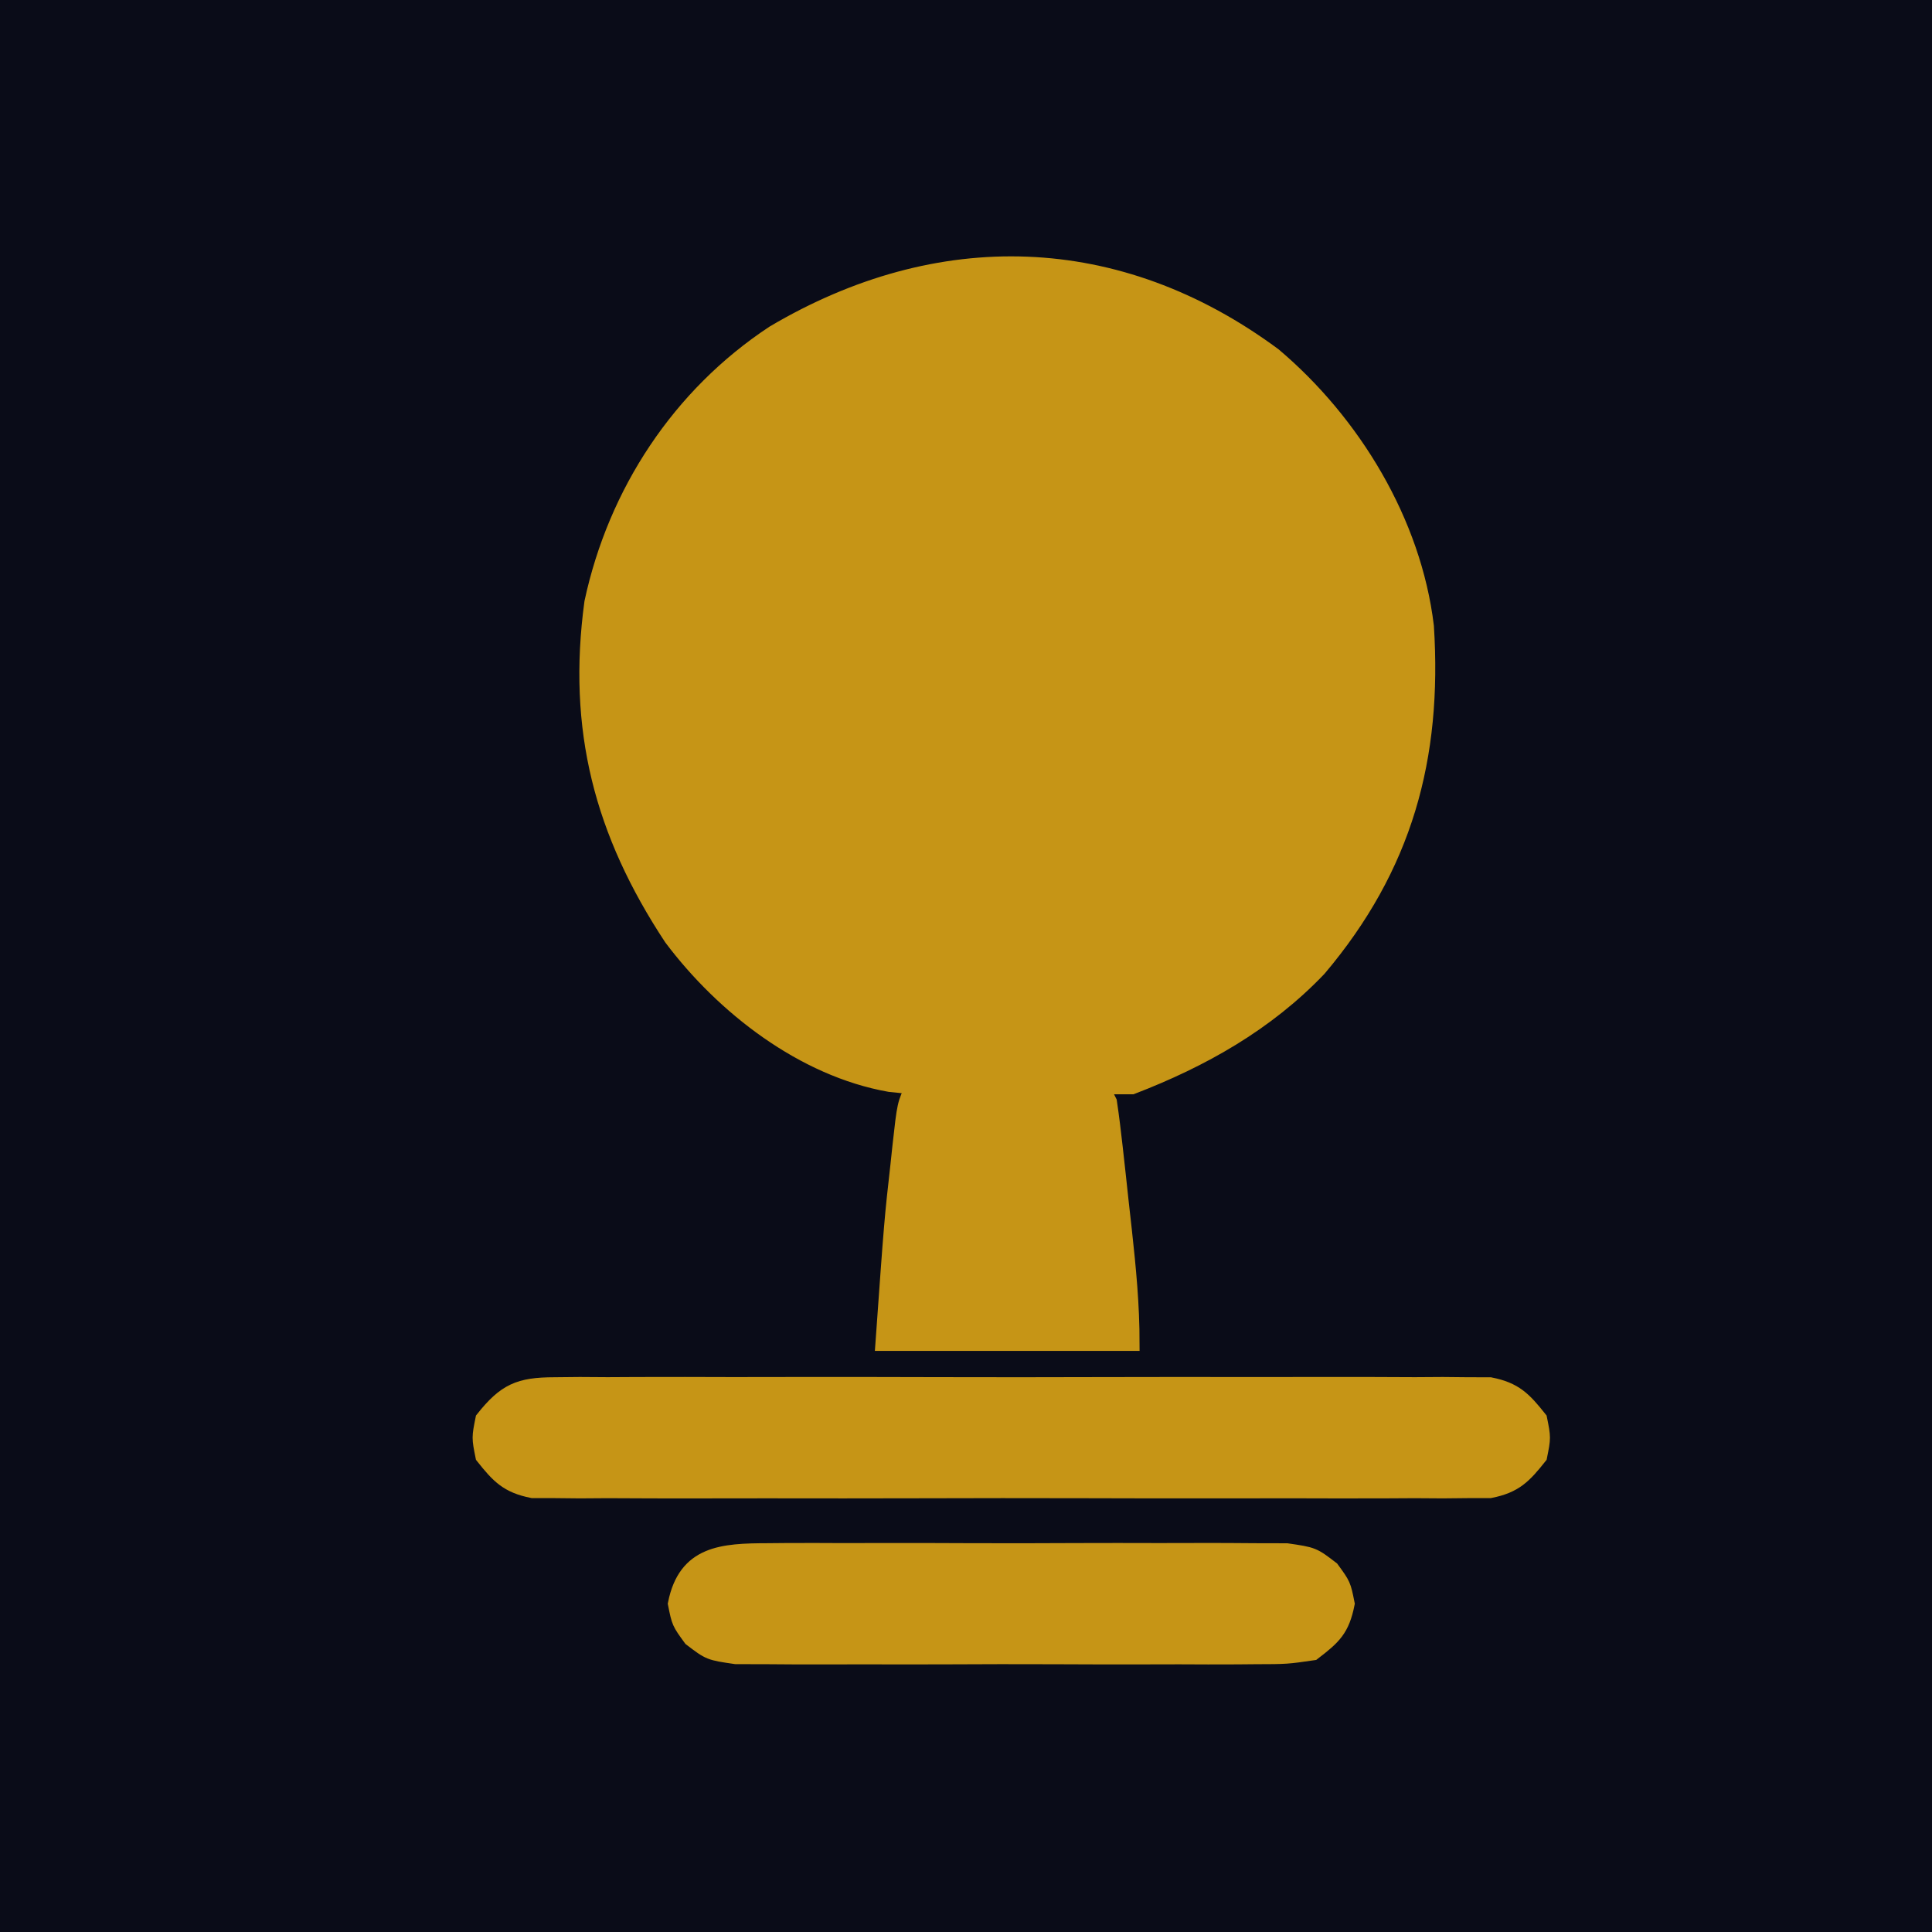
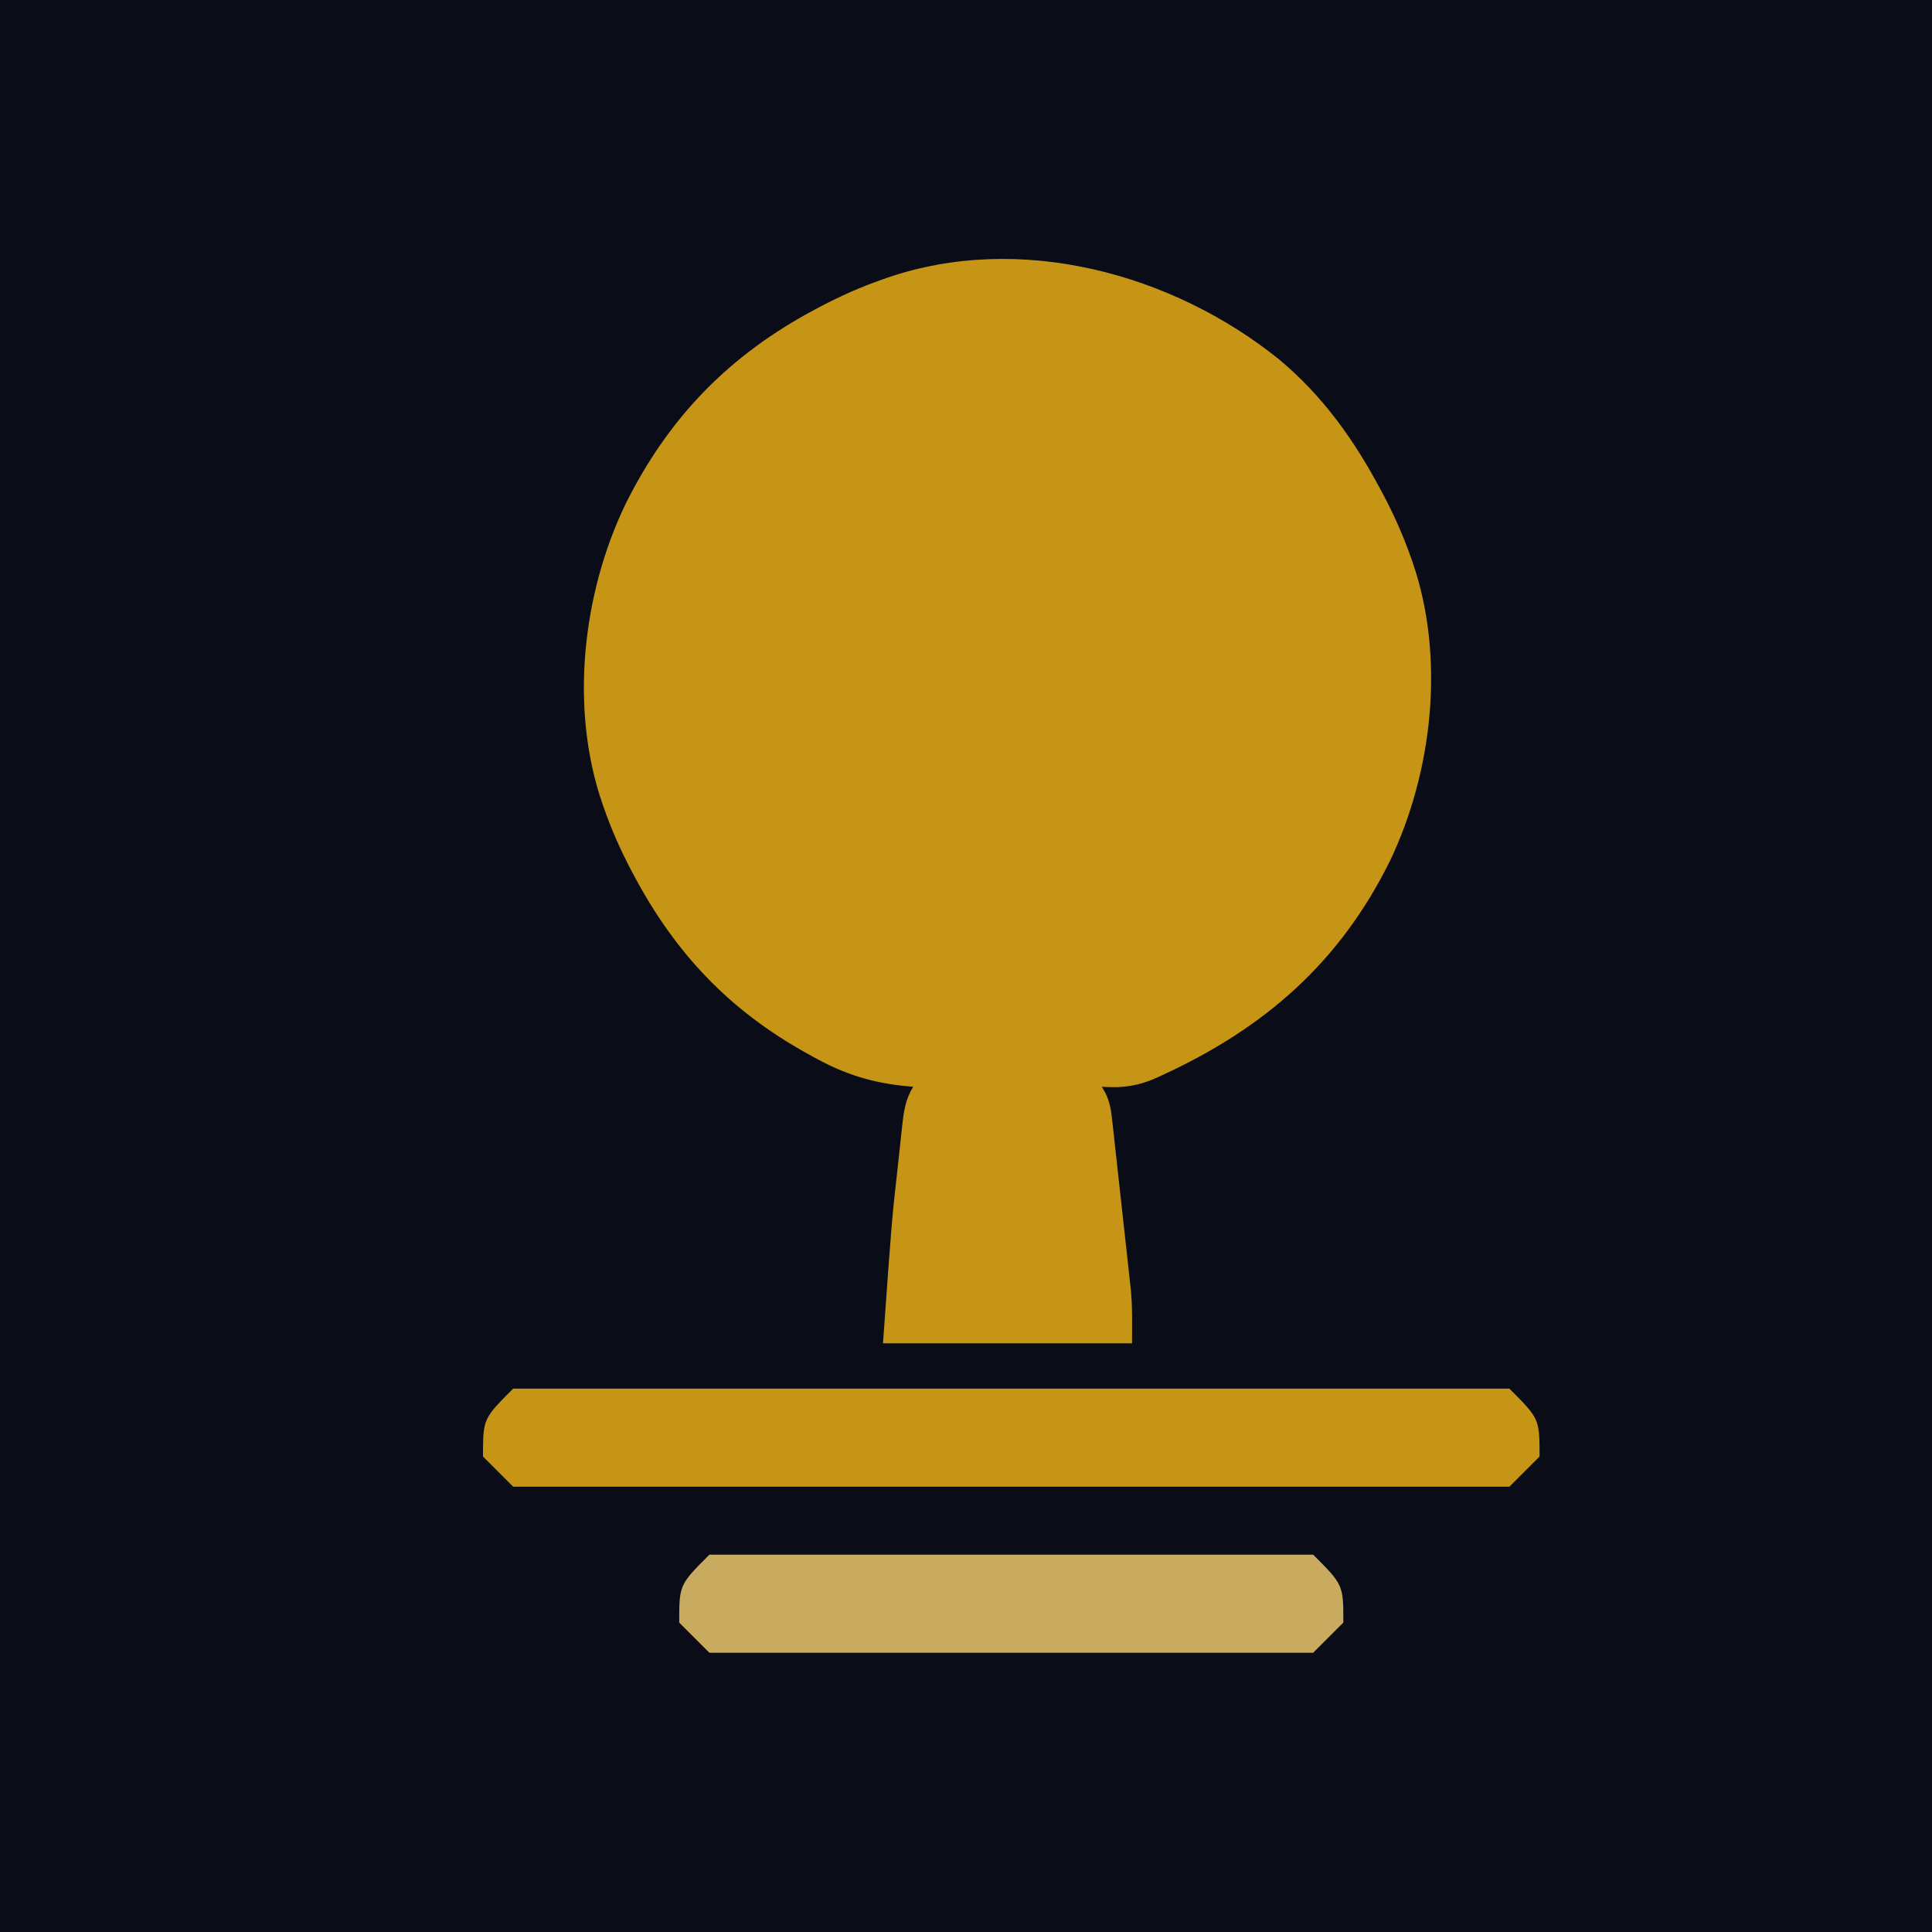
- <svg xmlns="http://www.w3.org/2000/svg" data-engine="color-cutout" width="256" height="256" viewBox="0 0 256 256">
-   <path d="M0 0 C84.48 0 168.96 0 256 0 C256 84.48 256 168.96 256 256 C171.52 256 87.04 256 0 256 C0 171.52 0 87.04 0 0 Z M91 54 C80.248 68.309 76.014 83.325 78.43 101.176 C81.56 115.763 90.043 128.663 102.5 136.875 C114.51 144 114.51 144 121 144 C120.67 144.66 120.34 145.32 120 146 C119.708 147.97 119.465 149.947 119.246 151.926 C119.114 153.115 118.982 154.304 118.846 155.529 C118.711 156.778 118.576 158.026 118.438 159.312 C118.299 160.549 118.16 161.786 118.018 163.061 C117.466 168.09 117 172.932 117 178 C127.89 178 138.78 178 150 178 C148.829 161.61 148.829 161.61 148 154.25 C147.917 153.471 147.835 152.693 147.75 151.891 C147.123 146.246 147.123 146.246 146 144 C147.025 143.897 148.05 143.794 149.105 143.688 C160.572 141.663 171.143 133.464 178.031 124.297 C187.255 110.305 190.843 96.621 188.57 79.824 C185.44 65.237 176.957 52.337 164.5 44.125 C139.922 29.576 110.714 32.203 91 54 Z M64 188 C63.5 190.5 63.5 190.5 64 193 C66.059 195.589 67.256 196.853 70.543 197.503 C71.507 197.505 72.472 197.506 73.465 197.508 C74.02 197.514 74.02 197.514 76.83 197.542 C78.044 197.534 79.257 197.526 80.508 197.518 C81.789 197.525 83.071 197.532 84.391 197.539 C88.636 197.556 92.88 197.545 97.125 197.531 C100.069 197.534 103.013 197.538 105.958 197.543 C112.131 197.55 118.305 197.541 124.479 197.521 C131.615 197.5 138.752 197.507 145.889 197.529 C152.755 197.549 159.622 197.547 166.488 197.535 C169.41 197.533 172.332 197.536 175.253 197.545 C179.333 197.555 183.412 197.54 187.492 197.518 C188.706 197.526 189.919 197.534 191.17 197.542 C192.28 197.531 193.391 197.52 194.535 197.508 C195.499 197.506 196.464 197.505 197.457 197.503 C200.744 196.853 201.941 195.589 204 193 C204.5 190.5 204.5 190.5 204 188 C201.941 185.411 200.744 184.147 197.457 183.497 C196.493 183.495 195.528 183.494 194.535 183.492 C193.424 183.481 192.314 183.47 191.17 183.458 C190.563 183.462 190.563 183.462 187.492 183.482 C186.211 183.475 184.929 183.468 183.608 183.461 C179.364 183.444 175.12 183.455 170.875 183.469 C167.931 183.466 164.987 183.462 162.042 183.457 C155.869 183.45 149.695 183.459 143.521 183.479 C136.385 183.5 129.248 183.493 122.111 183.471 C115.245 183.451 108.378 183.453 101.512 183.465 C98.59 183.467 95.668 183.464 92.746 183.455 C88.667 183.445 84.588 183.46 80.508 183.482 C79.901 183.478 79.901 183.478 76.83 183.458 C75.72 183.469 74.609 183.48 73.465 183.492 C72.501 183.494 71.536 183.495 70.543 183.497 C67.256 184.147 66.059 185.411 64 188 Z M91.548 207.876 C90 210 90 210 89.5 212.5 C90.18 215.898 91.252 216.898 94 219 C97.491 219.508 97.491 219.508 101.734 219.518 C102.122 219.521 102.122 219.521 104.081 219.539 C106.638 219.556 109.193 219.545 111.75 219.531 C113.528 219.534 115.307 219.538 117.085 219.543 C120.811 219.549 124.536 219.54 128.262 219.521 C133.037 219.499 137.811 219.512 142.587 219.536 C146.258 219.55 149.93 219.546 153.602 219.535 C155.362 219.533 157.123 219.536 158.884 219.545 C161.345 219.555 163.805 219.54 166.266 219.518 C167.666 219.514 169.066 219.511 170.509 219.508 C174 219 174 219 176.452 217.124 C178 215 178 215 178.5 212.5 C177.82 209.102 176.748 208.102 174 206 C170.509 205.492 170.509 205.492 166.266 205.482 C165.491 205.475 164.717 205.468 163.919 205.461 C161.362 205.444 158.807 205.455 156.25 205.469 C154.472 205.466 152.693 205.462 150.915 205.457 C147.189 205.451 143.464 205.46 139.738 205.479 C134.963 205.501 130.189 205.488 125.413 205.464 C121.742 205.45 118.07 205.454 114.398 205.465 C112.638 205.467 110.877 205.464 109.116 205.455 C106.655 205.445 104.195 205.46 101.734 205.482 C100.334 205.486 98.934 205.489 97.491 205.492 C94 206 94 206 91.548 207.876 Z " fill="#0A0C18" transform="translate(0,0)" stroke="#0A0C18" stroke-width="2" />
-   <path d="M0 0 C10.514 8.89 18.543 22.094 20.203 35.93 C21.318 53.353 17.362 67.81 5.953 81.305 C-0.969 88.557 -9.499 93.353 -18.797 96.93 C-20.117 96.93 -21.437 96.93 -22.797 96.93 C-22.467 97.59 -22.137 98.25 -21.797 98.93 C-21.505 100.899 -21.262 102.876 -21.043 104.855 C-20.911 106.045 -20.779 107.234 -20.643 108.459 C-20.508 109.707 -20.373 110.956 -20.234 112.242 C-20.096 113.479 -19.957 114.716 -19.814 115.99 C-19.263 121.02 -18.797 125.862 -18.797 130.93 C-29.687 130.93 -40.577 130.93 -51.797 130.93 C-50.626 114.539 -50.626 114.539 -49.797 107.18 C-49.714 106.401 -49.632 105.623 -49.547 104.82 C-48.92 99.175 -48.92 99.175 -47.797 96.93 C-48.822 96.827 -49.846 96.723 -50.902 96.617 C-62.369 94.593 -72.939 86.394 -79.828 77.227 C-89.052 63.234 -92.64 49.551 -90.367 32.754 C-87.237 18.167 -78.754 5.267 -66.297 -2.945 C-44.456 -15.873 -20.674 -15.304 0 0 Z " fill="#C69516" transform="translate(168.797,47.0703)" stroke="#C69516" stroke-width="2" />
-   <path d="M0 0 C1.11 -0.011 2.221 -0.023 3.365 -0.034 C3.972 -0.03 3.972 -0.03 7.042 -0.01 C7.683 -0.013 7.683 -0.013 10.926 -0.031 C15.171 -0.049 19.415 -0.037 23.66 -0.023 C26.604 -0.026 29.548 -0.03 32.492 -0.035 C38.666 -0.042 44.84 -0.033 51.013 -0.014 C58.15 0.008 65.287 0.001 72.424 -0.021 C79.29 -0.041 86.156 -0.039 93.023 -0.027 C95.945 -0.025 98.866 -0.028 101.788 -0.037 C105.868 -0.047 109.947 -0.032 114.027 -0.01 C114.634 -0.014 114.634 -0.014 117.705 -0.034 C118.815 -0.023 119.925 -0.012 121.069 0 C122.034 0.002 122.998 0.003 123.992 0.005 C127.279 0.655 128.475 1.918 130.535 4.508 C131.035 7.008 131.035 7.008 130.535 9.508 C128.475 12.097 127.279 13.361 123.992 14.011 C123.028 14.013 122.063 14.014 121.069 14.016 C119.959 14.027 118.849 14.038 117.705 14.05 C116.491 14.042 115.277 14.034 114.027 14.025 C113.386 14.029 113.386 14.029 110.143 14.047 C105.898 14.064 101.654 14.053 97.41 14.039 C94.466 14.042 91.521 14.046 88.577 14.051 C82.403 14.058 76.23 14.049 70.056 14.029 C62.919 14.008 55.783 14.015 48.646 14.037 C41.779 14.057 34.913 14.055 28.046 14.043 C25.125 14.04 22.203 14.044 19.281 14.053 C15.201 14.063 11.122 14.048 7.042 14.025 C5.829 14.034 4.615 14.042 3.365 14.05 C2.81 14.044 2.81 14.044 0 14.016 C-0.965 14.014 -1.929 14.013 -2.923 14.011 C-6.209 13.361 -7.406 12.097 -9.465 9.508 C-9.965 7.008 -9.965 7.008 -9.465 4.508 C-6.527 0.814 -4.674 0.007 0 0 Z " fill="#C69516" transform="translate(73.4653,183.492)" stroke="#C69516" stroke-width="2" />
-   <path d="M0 0 C0.774 -0.007 1.549 -0.014 2.347 -0.021 C4.903 -0.039 7.459 -0.027 10.016 -0.014 C11.794 -0.016 13.572 -0.02 15.351 -0.025 C19.076 -0.031 22.802 -0.023 26.527 -0.004 C31.303 0.019 36.077 0.006 40.852 -0.018 C44.524 -0.033 48.196 -0.028 51.867 -0.018 C53.628 -0.015 55.389 -0.018 57.149 -0.028 C59.611 -0.038 62.07 -0.022 64.531 0 C65.931 0.003 67.332 0.006 68.774 0.01 C72.266 0.518 72.266 0.518 74.718 2.394 C76.266 4.518 76.266 4.518 76.766 7.018 C76.086 10.415 75.013 11.415 72.266 13.518 C68.774 14.025 68.774 14.025 64.531 14.035 C64.144 14.039 64.144 14.039 62.184 14.056 C59.628 14.074 57.072 14.062 54.516 14.049 C52.737 14.052 50.959 14.055 49.181 14.06 C45.455 14.066 41.73 14.058 38.004 14.039 C33.229 14.016 28.454 14.029 23.679 14.053 C20.007 14.068 16.336 14.063 12.664 14.053 C10.903 14.05 9.143 14.053 7.382 14.063 C4.921 14.073 2.461 14.057 0 14.035 C-1.4 14.032 -2.8 14.029 -4.243 14.025 C-7.734 13.518 -7.734 13.518 -10.187 11.642 C-11.734 9.518 -11.734 9.518 -12.234 7.018 C-10.889 0.288 -6.023 0.014 0 0 Z " fill="#C69516" transform="translate(101.734,205.482)" stroke="#C69516" stroke-width="2" />
+ <svg xmlns="http://www.w3.org/2000/svg" data-engine="color-soft-stack" width="256" height="256" viewBox="0 0 256 256">
+   <path d="M0 0 C84.48 0 168.96 0 256 0 C256 84.48 256 168.96 256 256 C171.52 256 87.04 256 0 256 C0 171.52 0 87.04 0 0 Z " fill="#0A0C18" transform="translate(0,0)" />
+   <path d="M0 0 C5.849 4.869 9.985 10.713 13.54 17.395 C13.649 17.6 13.758 17.805 13.871 18.015 C15.307 20.731 16.529 23.494 17.54 26.395 C17.6 26.565 17.659 26.734 17.721 26.909 C22.064 39.505 20.377 54.663 14.698 66.513 C8.039 79.957 -1.9 88.617 -15.397 94.833 C-15.577 94.917 -15.756 95.001 -15.941 95.088 C-18.502 96.268 -20.649 96.606 -23.46 96.395 C-23.303 96.671 -23.146 96.947 -22.984 97.231 C-22.367 98.471 -22.212 99.656 -22.071 101.022 C-22.042 101.277 -22.012 101.533 -21.982 101.796 C-21.886 102.638 -21.796 103.479 -21.706 104.321 C-21.64 104.912 -21.575 105.502 -21.509 106.093 C-21.371 107.331 -21.236 108.569 -21.103 109.807 C-20.933 111.381 -20.759 112.954 -20.581 114.527 C-20.445 115.748 -20.311 116.969 -20.177 118.19 C-20.114 118.769 -20.05 119.349 -19.985 119.928 C-19.894 120.745 -19.806 121.563 -19.719 122.381 C-19.693 122.612 -19.666 122.844 -19.639 123.082 C-19.386 125.546 -19.46 127.873 -19.46 130.395 C-30.35 130.395 -41.24 130.395 -52.46 130.395 C-51.284 113.938 -51.284 113.938 -50.522 107.207 C-50.436 106.43 -50.354 105.652 -50.273 104.875 C-50.191 104.109 -50.106 103.344 -50.02 102.579 C-49.981 102.224 -49.942 101.868 -49.906 101.513 C-49.705 99.598 -49.466 98.053 -48.46 96.395 C-48.639 96.381 -48.818 96.366 -49.002 96.351 C-53.817 95.918 -57.554 94.764 -61.772 92.395 C-61.911 92.319 -61.911 92.319 -62.61 91.934 C-72.847 86.243 -79.979 78.696 -85.46 68.395 C-85.569 68.191 -85.678 67.986 -85.791 67.776 C-87.227 65.06 -88.449 62.297 -89.46 59.395 C-89.519 59.226 -89.579 59.057 -89.64 58.882 C-93.984 46.286 -92.297 31.128 -86.618 19.278 C-80.885 7.705 -72.826 -0.557 -61.46 -6.604 C-61.255 -6.714 -61.051 -6.823 -60.84 -6.935 C-58.124 -8.371 -55.361 -9.594 -52.46 -10.604 C-52.375 -10.634 -52.375 -10.634 -51.947 -10.785 C-34.331 -16.86 -14.127 -11.382 0 0 Z " fill="#C69516" transform="translate(169.46,47.6045)" />
+   <path d="M0 0 C43.56 0 87.12 0 132 0 C136 4 136 4 136 9 C134.68 10.32 133.36 11.64 132 13 C88.44 13 44.88 13 0 13 C-1.32 11.68 -2.64 10.36 -4 9 C-4 4 -4 4 0 0 Z " fill="#C69516" transform="translate(68,184)" />
+   <path d="M0 0 C26.4 0 52.8 0 80 0 C84 4 84 4 84 9 C82.68 10.32 81.36 11.64 80 13 C53.6 13 27.2 13 0 13 C-1.32 11.68 -2.64 10.36 -4 9 C-4 4 -4 4 0 0 Z " fill="#C8AB5F" transform="translate(94,206)" />
</svg>
